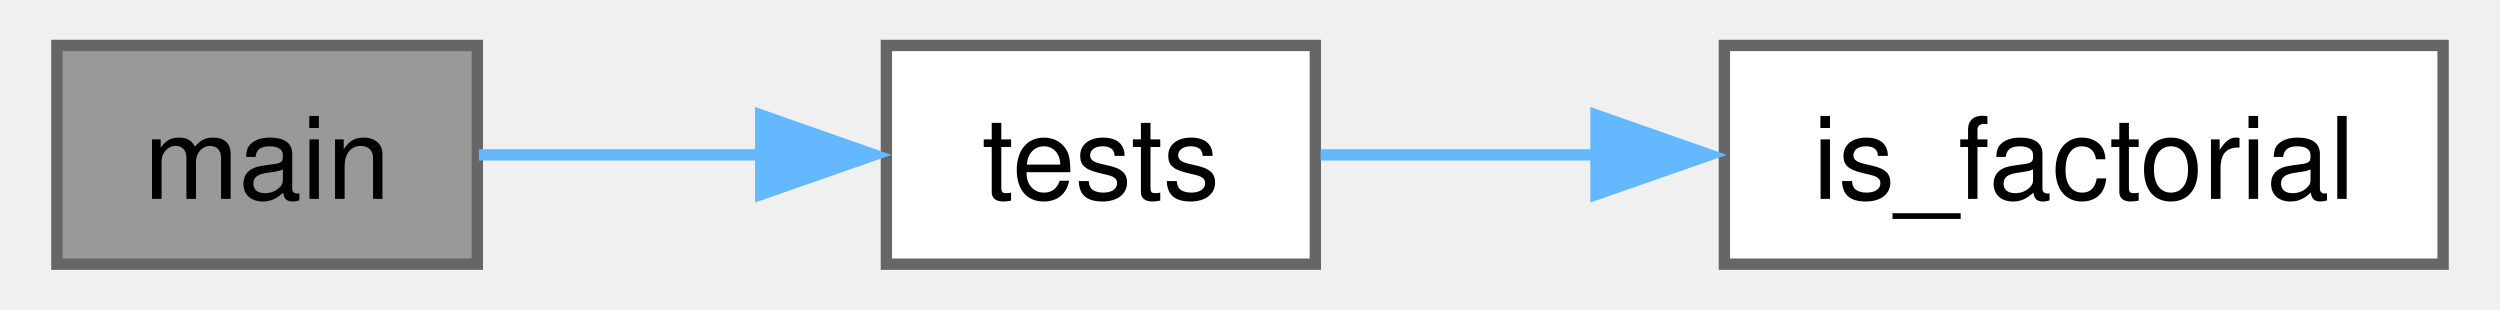
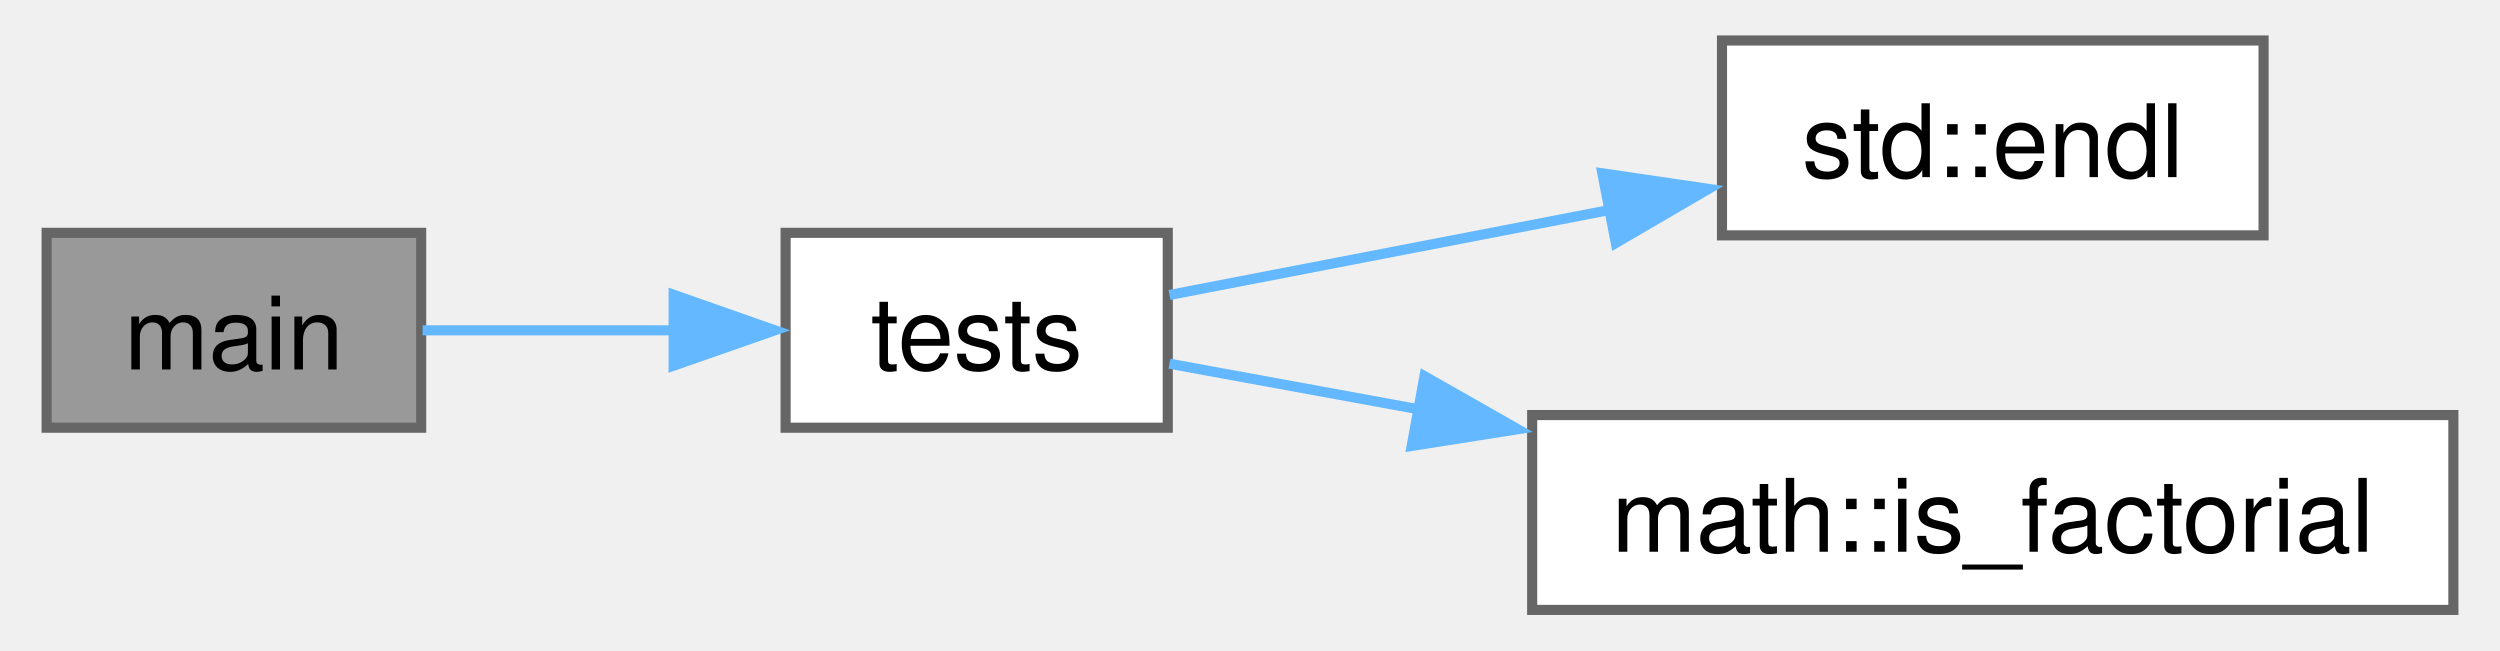
- <svg xmlns="http://www.w3.org/2000/svg" xmlns:xlink="http://www.w3.org/1999/xlink" width="218pt" height="27pt" viewBox="0.00 0.00 218.00 27.25">
-   <g id="graph0" class="graph" transform="scale(1 1) rotate(0) translate(4 23.25)">
+ <svg xmlns="http://www.w3.org/2000/svg" xmlns:xlink="http://www.w3.org/1999/xlink" width="246pt" height="64pt" viewBox="0.00 0.00 245.75 64.25">
+   <g id="graph0" class="graph" transform="scale(1 1) rotate(0) translate(4 60.25)">
    <g id="Node000001" class="node">
      <g id="a_Node000001">
-         <a xlink:title=" ">
-           <polygon fill="#999999" stroke="#666666" points="37,-19.25 0,-19.25 0,0 37,0 37,-19.25" />
-           <text text-anchor="middle" x="18.5" y="-5.75" font-family="Helvetica,sans-Serif" font-size="10.00">main</text>
+         <a xlink:title="Main function.">
+           <polygon fill="#999999" stroke="#666666" points="37,-37.25 0,-37.25 0,-18 37,-18 37,-37.25" />
+           <text text-anchor="middle" x="18.5" y="-23.75" font-family="Helvetica,sans-Serif" font-size="10.00">main</text>
        </a>
      </g>
    </g>
    <g id="Node000002" class="node">
      <g id="a_Node000002">
-         <a xlink:href="../../d8/dd5/check__factorial_8cpp.html#a88ec9ad42717780d6caaff9d3d6977f9" target="_top" xlink:title=" ">
-           <polygon fill="white" stroke="#666666" points="110.75,-19.25 73,-19.25 73,0 110.75,0 110.75,-19.25" />
-           <text text-anchor="middle" x="91.88" y="-5.75" font-family="Helvetica,sans-Serif" font-size="10.00">tests</text>
+         <a xlink:href="../../d8/dd5/check__factorial_8cpp.html#a483bb8ccf42aaf7375a83e91490eda1e" target="_top" xlink:title="Self-test implementations.">
+           <polygon fill="white" stroke="#666666" points="110.75,-37.25 73,-37.25 73,-18 110.75,-18 110.75,-37.25" />
+           <text text-anchor="middle" x="91.88" y="-23.75" font-family="Helvetica,sans-Serif" font-size="10.00">tests</text>
        </a>
      </g>
    </g>
    <g id="edge1_Node000001_Node000002" class="edge">
      <g id="a_edge1_Node000001_Node000002">
        <a xlink:title=" ">
-           <path fill="none" stroke="#63b8ff" d="M37.14,-9.62C44.64,-9.62 53.57,-9.62 61.98,-9.62" />
-           <polygon fill="#63b8ff" stroke="#63b8ff" points="61.94,-13.13 71.94,-9.62 61.94,-6.13 61.94,-13.13" />
+           <path fill="none" stroke="#63b8ff" d="M37.14,-27.62C44.64,-27.62 53.57,-27.62 61.98,-27.62" />
+           <polygon fill="#63b8ff" stroke="#63b8ff" points="61.94,-31.13 71.94,-27.62 61.94,-24.13 61.94,-31.13" />
        </a>
      </g>
    </g>
    <g id="Node000003" class="node">
      <g id="a_Node000003">
-         <a xlink:href="../../d8/dd5/check__factorial_8cpp.html#a814eea122b9c241c2b7c1ab760a3eca2" target="_top" xlink:title=" ">
-           <polygon fill="white" stroke="#666666" points="210,-19.25 146.75,-19.25 146.75,0 210,0 210,-19.25" />
-           <text text-anchor="middle" x="178.38" y="-5.75" font-family="Helvetica,sans-Serif" font-size="10.00">is_factorial</text>
+         <a target="_blank" xlink:href="http://en.cppreference.com/w/cpp/io/manip/endl.html#" xlink:title=" ">
+           <polygon fill="white" stroke="#666666" points="219,-56.25 165.5,-56.25 165.5,-37 219,-37 219,-56.25" />
+           <text text-anchor="middle" x="192.25" y="-42.75" font-family="Helvetica,sans-Serif" font-size="10.00">std::endl</text>
        </a>
      </g>
    </g>
    <g id="edge2_Node000002_Node000003" class="edge">
      <g id="a_edge2_Node000002_Node000003">
        <a xlink:title=" ">
-           <path fill="none" stroke="#63b8ff" d="M111.21,-9.62C118.45,-9.62 127.08,-9.62 135.68,-9.62" />
-           <polygon fill="#63b8ff" stroke="#63b8ff" points="135.45,-13.13 145.45,-9.62 135.45,-6.13 135.45,-13.13" />
+           <path fill="none" stroke="#63b8ff" d="M110.92,-31.11C123.15,-33.47 139.74,-36.68 154.67,-39.56" />
+           <polygon fill="#63b8ff" stroke="#63b8ff" points="153.68,-43.13 164.17,-41.59 155.01,-36.25 153.68,-43.13" />
+         </a>
+       </g>
+     </g>
+     <g id="Node000004" class="node">
+       <g id="a_Node000004">
+         <a xlink:href="../../dd/d47/namespacemath.html#a6c72f756a7bf1b9043c357e3fe7814ca" target="_top" xlink:title="Function to check if the given number is factorial of some number or not.">
+           <polygon fill="white" stroke="#666666" points="237.75,-19.25 146.75,-19.25 146.75,0 237.75,0 237.75,-19.25" />
+           <text text-anchor="middle" x="192.25" y="-5.75" font-family="Helvetica,sans-Serif" font-size="10.00">math::is_factorial</text>
+         </a>
+       </g>
+     </g>
+     <g id="edge3_Node000002_Node000004" class="edge">
+       <g id="a_edge3_Node000002_Node000004">
+         <a xlink:title=" ">
+           <path fill="none" stroke="#63b8ff" d="M110.92,-24.32C118.09,-23.01 126.77,-21.42 135.74,-19.78" />
+           <polygon fill="#63b8ff" stroke="#63b8ff" points="136.11,-23.09 145.32,-17.85 134.85,-16.2 136.11,-23.09" />
        </a>
      </g>
    </g>
  </g>
</svg>
